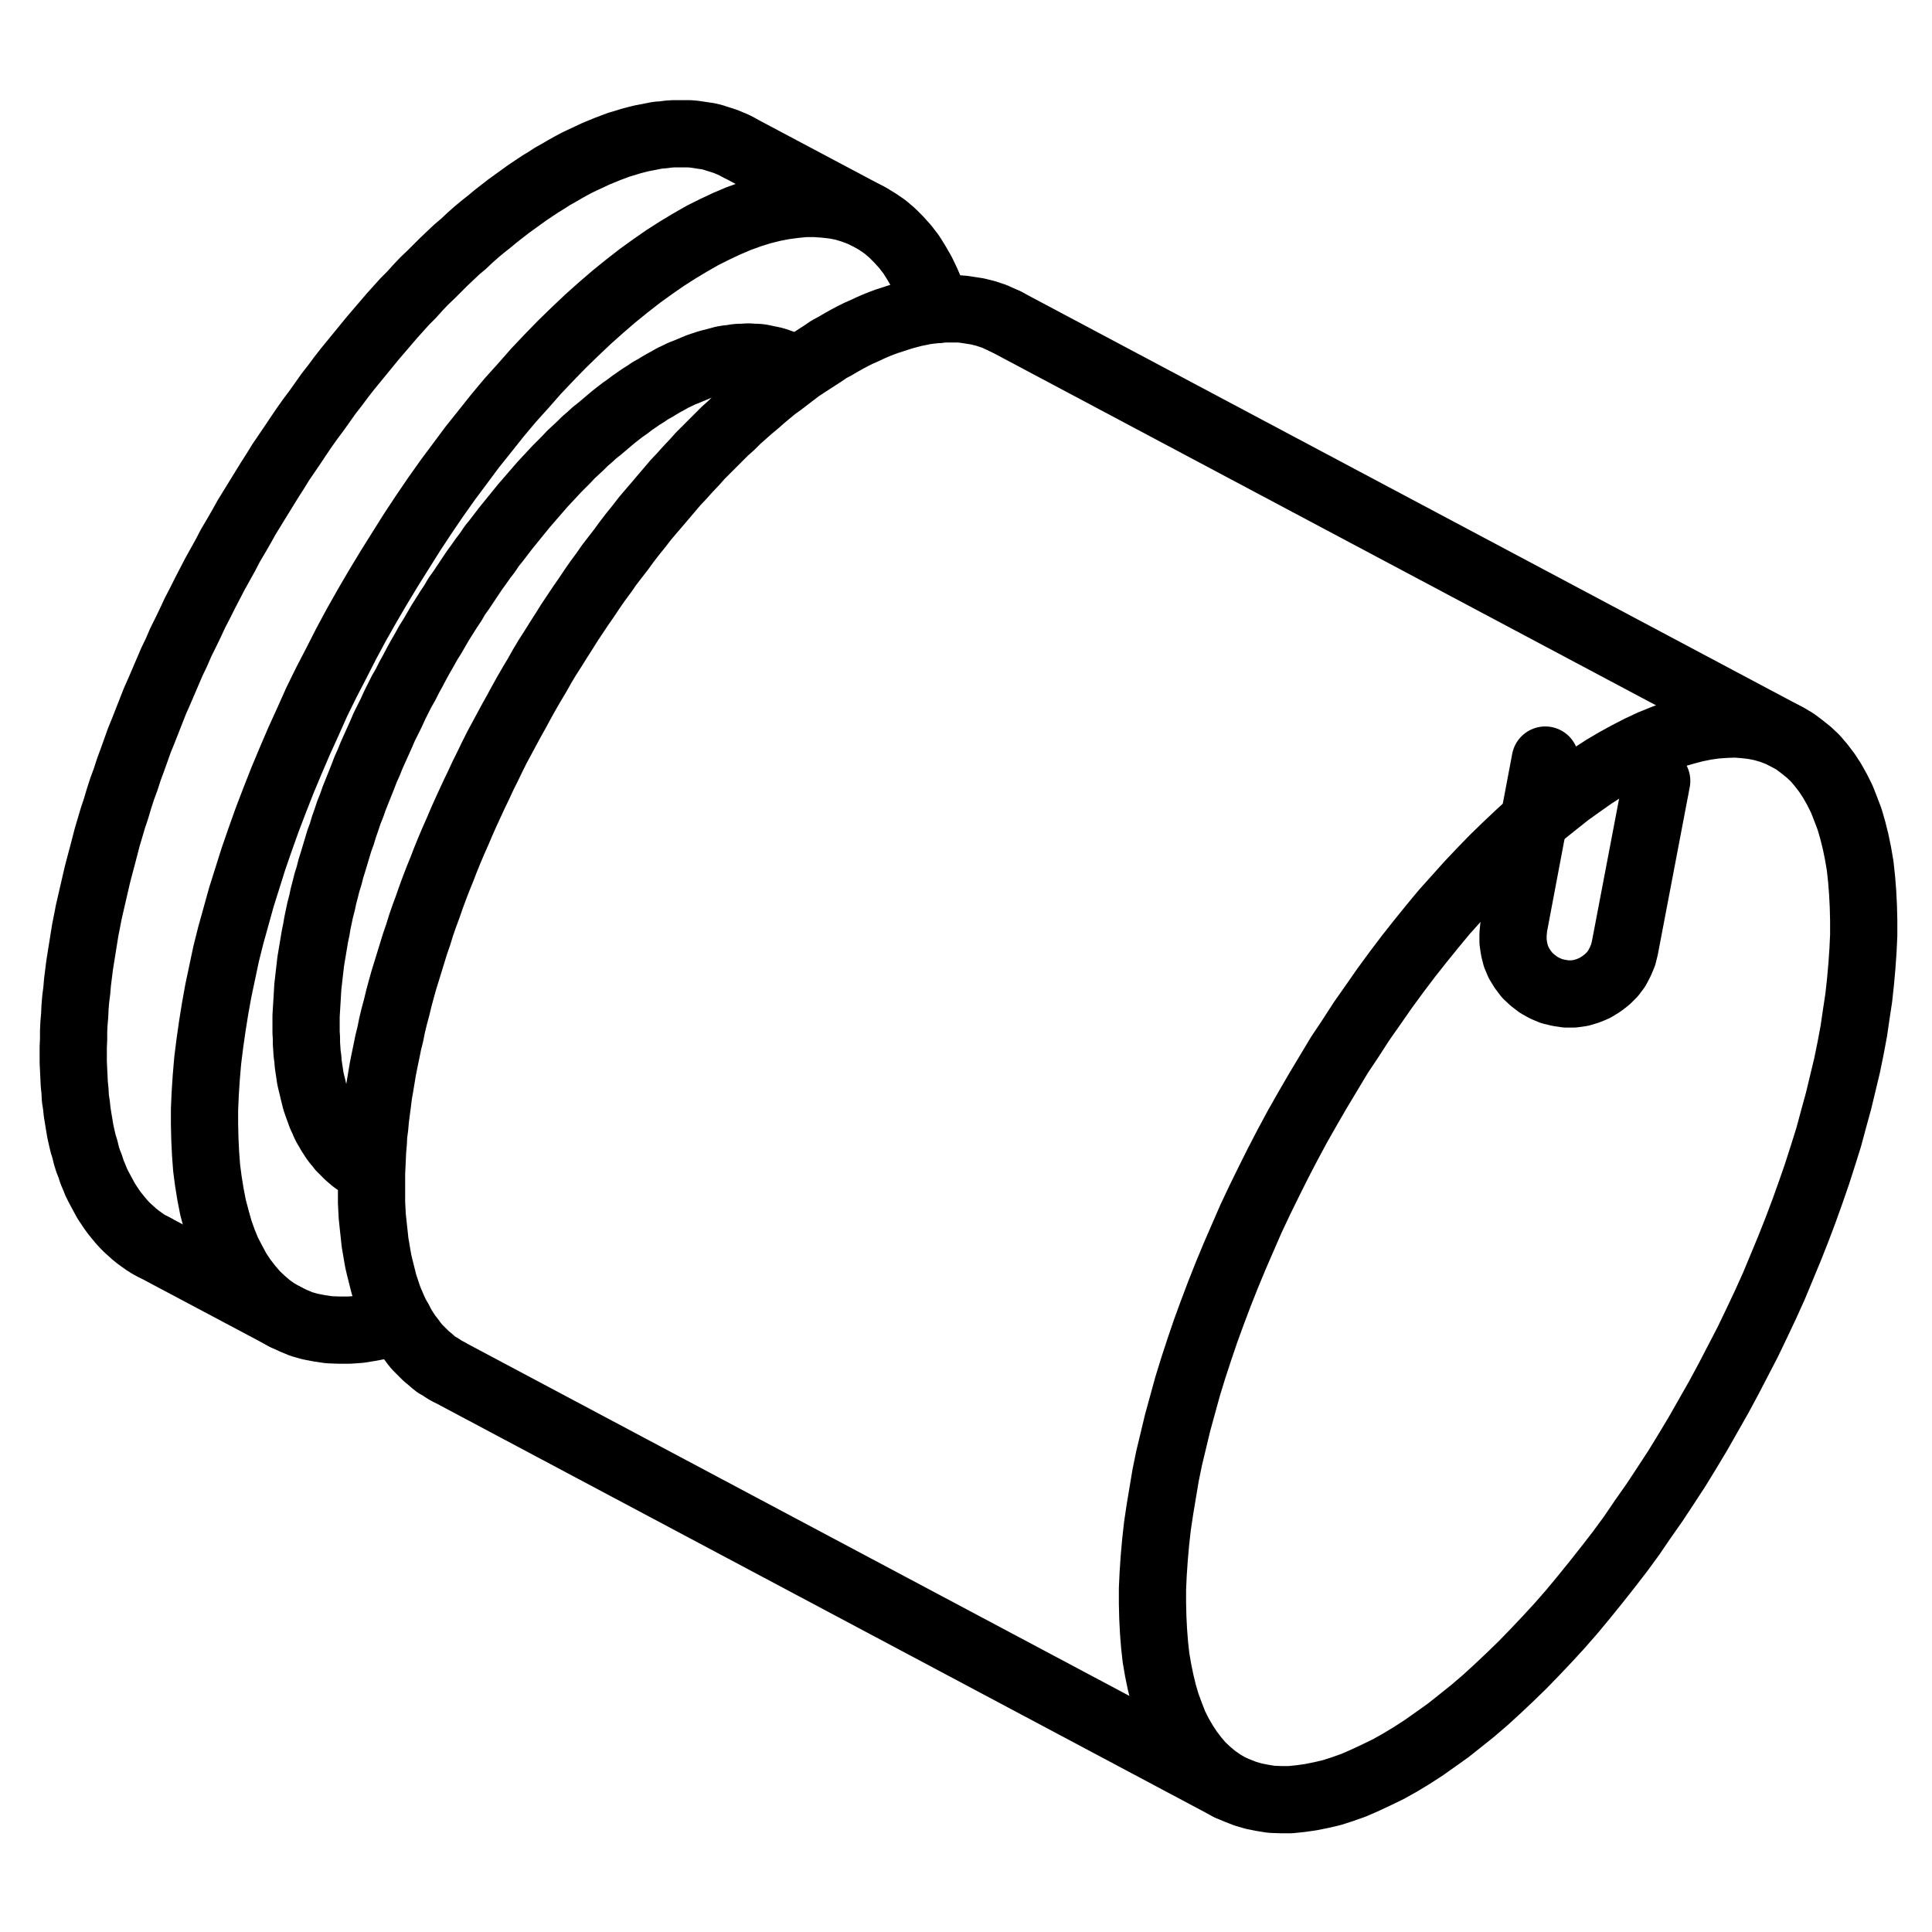
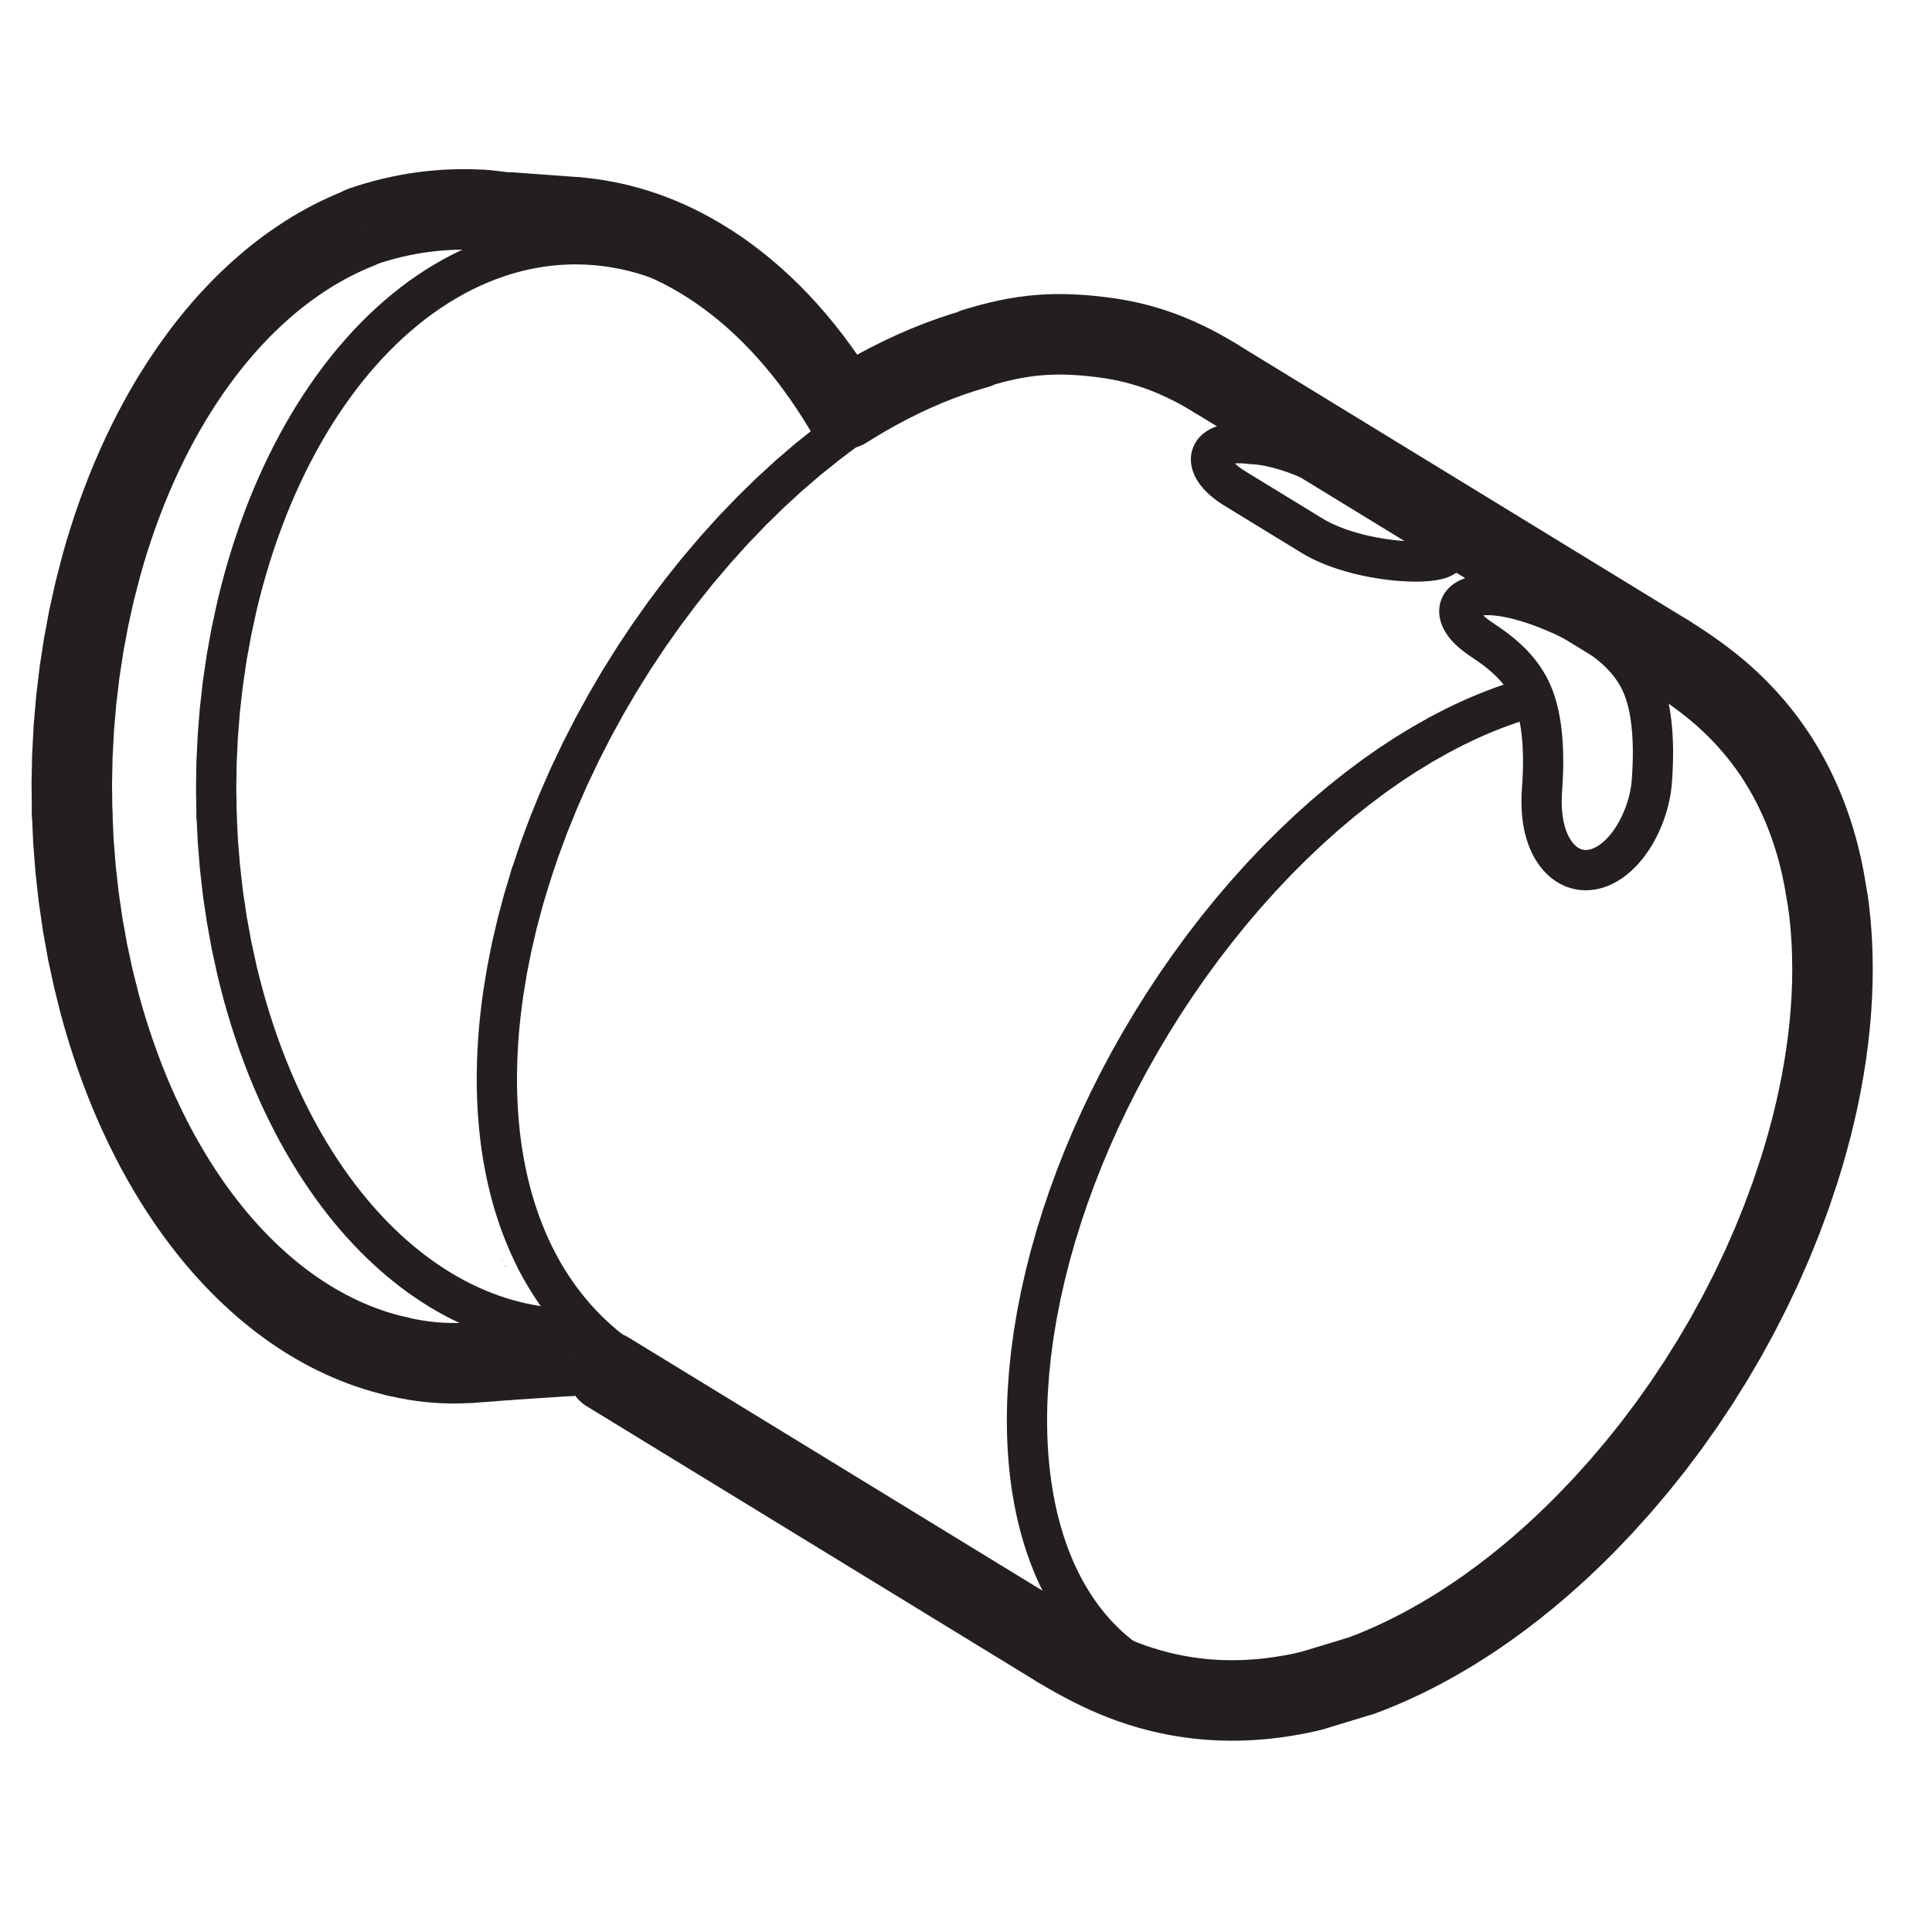
- <svg xmlns="http://www.w3.org/2000/svg" viewBox="124 133 546 546" fill="none" stroke="#000" stroke-width="19" stroke-linecap="round" stroke-linejoin="round">
-   <path d="M204.5 505.1 L206.8 506.2 L209.2 507.2 L211.7 507.9 L214.3 508.4 L217.0 508.8 L219.8 508.9 L222.7 508.9 L225.6 508.7 L228.7 508.2 L231.8 507.6 L234.9 506.8 L236.8 506.2" />
-   <path d="M388.7 220.5 L388.1 218.6 L387.1 215.6 L385.8 212.6 L384.5 209.9 L383.0 207.3 L381.5 204.9 L379.8 202.7 L378.0 200.7 L376.1 198.8 L374.1 197.1 L371.9 195.6 L369.7 194.3 L367.4 193.2 L365.0 192.3 L362.4 191.5 L359.8 191.0 L357.1 190.7 L354.3 190.5 L351.5 190.5 L348.5 190.8 L345.5 191.2 L342.4 191.8 L339.2 192.6 L336.0 193.6 L332.7 194.8 L329.4 196.2 L326.0 197.8 L322.6 199.5 L319.1 201.5 L315.6 203.6 L312.0 205.9 L308.4 208.4 L304.8 211.0 L301.2 213.8 L297.5 216.8 L293.9 219.9 L290.2 223.2 L286.5 226.7 L282.8 230.3 L279.2 234.0 L275.5 237.9 L271.9 242.0 L268.2 246.1 L264.6 250.4 L261.1 254.8 L257.5 259.3 L254.0 264.0 L250.5 268.7 L247.1 273.5 L243.7 278.5 L240.4 283.5 L237.2 288.6 L234.0 293.7 L230.8 299.0 L227.7 304.3 L224.7 309.6 L221.8 315.0 L219.0 320.5 L216.2 325.9 L213.5 331.4 L211.0 337.0 L208.5 342.5 L206.1 348.1 L203.8 353.6 L201.6 359.2 L199.5 364.7 L197.5 370.3 L195.6 375.8 L193.9 381.2 L192.2 386.6 L190.7 392.0 L189.2 397.4 L187.9 402.6 L186.8 407.8 L185.7 413.0 L184.8 418.0 L184.0 423.0 L183.3 427.9 L182.7 432.7 L182.3 437.4 L182.0 442.0 L181.8 446.5 L181.8 450.8 L181.9 455.0 L182.1 459.1 L182.4 463.1 L182.9 466.9 L183.5 470.6 L184.2 474.2 L185.1 477.6 L186.0 480.8 L187.1 483.9 L188.3 486.8 L189.7 489.5 L191.1 492.1 L192.7 494.5 L194.4 496.7 L196.2 498.8 L198.1 500.6 L200.1 502.3 L202.2 503.8 L204.5 505.1" />
-   <path d="M332.6 174.6 L331.5 174.0 L330.3 173.5 L329.1 173.0 L327.9 172.6 L326.6 172.2 L325.4 171.8 L324.1 171.5 L322.7 171.3 L321.4 171.1 L320.0 170.9 L318.7 170.8 L317.3 170.8 L315.8 170.8 L314.4 170.8 L312.9 170.9 L311.4 171.1 L309.9 171.2 L308.4 171.5 L306.9 171.8 L305.3 172.1 L303.7 172.5 L302.2 172.9 L300.6 173.4 L298.9 173.9 L297.3 174.5 L295.7 175.1 L294.0 175.8 L292.3 176.5 L290.6 177.3 L288.9 178.1 L287.2 178.9 L285.5 179.8 L283.7 180.8 L282.0 181.8 L280.2 182.8 L278.5 183.9 L276.7 185.0 L274.9 186.2 L273.1 187.4 L271.3 188.7 L269.5 190.0 L267.7 191.3 L265.9 192.7 L264.1 194.1 L262.3 195.6 L260.4 197.1 L258.6 198.6 L256.8 200.2 L255.0 201.9 L253.1 203.5 L251.3 205.2 L249.4 207.0 L247.6 208.8 L245.8 210.6 L243.9 212.4 L242.1 214.3 L240.3 216.3 L238.4 218.2 L236.6 220.2 L234.8 222.2 L233.0 224.3 L231.2 226.4 L229.4 228.5 L227.6 230.7 L225.8 232.9 L224.0 235.1 L222.2 237.3 L220.4 239.6 L218.7 241.9 L216.9 244.2 L215.2 246.6 L213.5 249.0 L211.7 251.4 L210.0 253.8 L208.3 256.3 L206.7 258.7 L205.0 261.2 L203.3 263.7 L201.7 266.3 L200.1 268.8 L198.5 271.4 L196.9 274.0 L195.3 276.6 L193.7 279.2 L192.2 281.9 L190.7 284.5 L189.1 287.2 L187.7 289.9 L186.2 292.6 L184.7 295.3 L183.3 298.0 L181.9 300.7 L180.5 303.5 L179.1 306.2 L177.8 309.0 L176.5 311.7 L175.1 314.5 L173.9 317.3 L172.6 320.0 L171.4 322.8 L170.2 325.6 L169.0 328.4 L167.8 331.1 L166.7 333.9 L165.6 336.7 L164.5 339.5 L163.4 342.2 L162.4 345.0 L161.4 347.8 L160.4 350.5 L159.5 353.3 L158.5 356.0 L157.6 358.8 L156.8 361.5 L155.9 364.2 L155.1 366.9 L154.3 369.6 L153.6 372.3 L152.9 375.0 L152.2 377.6 L151.5 380.3 L150.9 382.9 L150.3 385.5 L149.7 388.1 L149.1 390.7 L148.6 393.3 L148.1 395.8 L147.7 398.3 L147.3 400.8 L146.9 403.3 L146.5 405.8 L146.2 408.2 L145.9 410.6 L145.7 413.0 L145.4 415.3 L145.2 417.7 L145.1 420.0 L144.9 422.3 L144.8 424.5 L144.8 426.7 L144.7 428.9 L144.7 431.1 L144.7 433.2 L144.8 435.3 L144.9 437.4 L145.0 439.4 L145.2 441.4 L145.3 443.4 L145.6 445.3 L145.8 447.2 L146.1 449.1 L146.4 450.9 L146.7 452.7 L147.1 454.5 L147.5 456.2 L148.0 457.8 L148.4 459.5 L148.9 461.1 L149.5 462.6 L150.0 464.2 L150.6 465.6 L151.2 467.1 L151.9 468.5 L152.6 469.8 L153.3 471.1 L154.0 472.4 L154.8 473.6 L155.6 474.8 L156.4 475.9 L157.3 477.0 L158.2 478.1 L159.1 479.1 L160.0 480.0 L161.0 480.9 L162.0 481.8 L163.0 482.6 L164.1 483.4 L165.1 484.1 L166.2 484.8 L167.4 485.4" />
-   <path d="M167.4 485.4 L204.5 505.1" />
-   <path d="M332.6 174.6 L369.7 194.3" />
-   <path d="M347.2 236.7 L346.3 236.3 L345.5 235.9 L344.6 235.5 L343.7 235.2 L342.8 234.9 L341.9 234.7 L340.9 234.5 L340.0 234.3 L339.0 234.1 L338.0 234.0 L337.0 234.0 L336.0 233.9 L335.0 233.9 L333.9 234.0 L332.8 234.0 L331.8 234.1 L330.7 234.3 L329.6 234.4 L328.4 234.6 L327.3 234.9 L326.2 235.2 L325.0 235.5 L323.9 235.8 L322.7 236.2 L321.5 236.6 L320.3 237.1 L319.1 237.6 L317.9 238.1 L316.6 238.6 L315.4 239.2 L314.1 239.8 L312.9 240.5 L311.6 241.2 L310.4 241.9 L309.1 242.7 L307.8 243.4 L306.5 244.3 L305.2 245.1 L303.9 246.0 L302.6 246.9 L301.3 247.9 L300.0 248.8 L298.7 249.8 L297.3 250.9 L296.0 252.0 L294.7 253.1 L293.4 254.2 L292.0 255.3 L290.7 256.5 L289.3 257.7 L288.0 259.0 L286.7 260.2 L285.3 261.5 L284.0 262.9 L282.7 264.2 L281.3 265.6 L280.0 267.0 L278.7 268.4 L277.3 269.9 L276.0 271.4 L274.7 272.9 L273.4 274.4 L272.1 275.9 L270.8 277.5 L269.5 279.1 L268.2 280.7 L266.9 282.3 L265.6 284.0 L264.3 285.7 L263.0 287.3 L261.8 289.1 L260.5 290.8 L259.3 292.5 L258.0 294.3 L256.8 296.1 L255.6 297.9 L254.4 299.7 L253.1 301.5 L252.0 303.4 L250.8 305.2 L249.6 307.1 L248.4 309.0 L247.3 310.9 L246.2 312.8 L245.0 314.7 L243.9 316.7 L242.8 318.6 L241.7 320.6 L240.7 322.5 L239.6 324.5 L238.6 326.5 L237.5 328.4 L236.5 330.4 L235.5 332.4 L234.6 334.4 L233.6 336.4 L232.6 338.4 L231.7 340.5 L230.8 342.5 L229.9 344.5 L229.0 346.5 L228.2 348.5 L227.3 350.5 L226.5 352.6 L225.7 354.6 L224.9 356.6 L224.1 358.6 L223.4 360.6 L222.6 362.6 L221.9 364.7 L221.2 366.7 L220.6 368.7 L219.9 370.6 L219.3 372.6 L218.7 374.6 L218.1 376.6 L217.5 378.5 L217.0 380.5 L216.4 382.4 L215.9 384.4 L215.4 386.3 L215.0 388.2 L214.5 390.1 L214.1 392.0 L213.7 393.9 L213.4 395.7 L213.0 397.6 L212.7 399.4 L212.4 401.2 L212.1 403.0 L211.8 404.8 L211.6 406.6 L211.4 408.3 L211.2 410.1 L211.0 411.8 L210.9 413.5 L210.8 415.2 L210.7 416.8 L210.6 418.5 L210.5 420.1 L210.5 421.7 L210.5 423.2 L210.5 424.8 L210.6 426.3 L210.6 427.8 L210.7 429.3 L210.8 430.8 L211.0 432.2 L211.1 433.6 L211.3 435.0 L211.5 436.3 L211.7 437.7 L212.0 439.0 L212.3 440.2 L212.6 441.5 L212.9 442.7 L213.2 443.9 L213.6 445.1 L214.0 446.2 L214.4 447.3 L214.8 448.4 L215.3 449.4 L215.7 450.4 L216.2 451.4 L216.8 452.4 L217.3 453.3 L217.9 454.2 L218.4 455.0 L219.0 455.8 L219.7 456.6 L220.3 457.4 L221.0 458.1 L221.7 458.8 L222.4 459.5 L223.1 460.1 L223.8 460.7 L224.6 461.3 L225.4 461.8 L226.2 462.3 L227.0 462.7" />
-   <path d="M471.3 638.0 L473.6 639.0 L475.9 639.9 L478.3 640.6 L480.8 641.1 L483.3 641.5 L486.0 641.6 L488.7 641.6 L491.6 641.3 L494.4 640.9 L497.4 640.3 L500.4 639.6 L503.5 638.6 L506.6 637.5 L509.8 636.1 L513.0 634.6 L516.3 633.0 L519.7 631.1 L523.0 629.1 L526.4 626.9 L529.8 624.5 L533.3 622.0 L536.7 619.3 L540.2 616.5 L543.7 613.5 L547.2 610.3 L550.7 607.0 L554.2 603.6 L557.7 600.0 L561.2 596.3 L564.7 592.5 L568.2 588.5 L571.6 584.4 L575.0 580.2 L578.4 575.9 L581.8 571.5 L585.1 567.0 L588.3 562.3 L591.6 557.6 L594.7 552.9 L597.9 548.0 L600.9 543.1 L603.9 538.1 L606.8 533.0 L609.7 527.9 L612.5 522.7 L615.2 517.5 L617.9 512.3 L620.4 507.1 L622.9 501.8 L625.3 496.5 L627.5 491.2 L629.7 485.9 L631.8 480.6 L633.8 475.3 L635.7 470.0 L637.5 464.8 L639.2 459.5 L640.8 454.4 L642.2 449.2 L643.6 444.1 L644.8 439.1 L646.0 434.1 L647.0 429.2 L647.9 424.4 L648.6 419.6 L649.3 415.0 L649.8 410.4 L650.2 405.9 L650.5 401.6 L650.7 397.3 L650.7 393.1 L650.6 389.1 L650.4 385.2 L650.1 381.4 L649.7 377.7 L649.1 374.2 L648.4 370.8 L647.6 367.6 L646.7 364.5 L645.6 361.6 L644.5 358.8 L643.2 356.2 L641.8 353.7 L640.3 351.4 L638.7 349.3 L637.0 347.3 L635.2 345.6 L633.2 344.0 L631.2 342.5 L629.1 341.3 L626.9 340.2 L624.5 339.3 L622.1 338.6 L619.6 338.1 L617.1 337.8 L614.4 337.6 L611.7 337.7 L608.8 337.9 L606.0 338.3 L603.0 338.9 L600.0 339.7 L596.9 340.6 L593.8 341.8 L590.6 343.1 L587.4 344.6 L584.1 346.3 L580.8 348.1 L577.4 350.1 L574.0 352.3 L570.6 354.7 L567.1 357.2 L563.7 359.9 L560.2 362.7 L556.7 365.7 L553.2 368.9 L549.7 372.2 L546.2 375.6 L542.7 379.2 L539.2 382.9 L535.7 386.8 L532.2 390.7 L528.8 394.8 L525.4 399.0 L522.0 403.3 L518.6 407.8 L515.3 412.3 L512.1 416.9 L508.8 421.6 L505.7 426.4 L502.5 431.2 L499.5 436.2 L496.5 441.2 L493.6 446.2 L490.7 451.3 L487.9 456.5 L485.2 461.7 L482.6 466.9 L480.0 472.2 L477.5 477.5 L475.2 482.8 L472.9 488.1 L470.7 493.4 L468.6 498.7 L466.6 504.0 L464.7 509.2 L462.9 514.5 L461.2 519.7 L459.6 524.9 L458.2 530.0 L456.8 535.1 L455.6 540.1 L454.4 545.1 L453.4 550.0 L452.6 554.8 L451.8 559.6 L451.1 564.3 L450.6 568.8 L450.2 573.3 L449.9 577.7 L449.7 582.0 L449.7 586.1 L449.8 590.2 L450.0 594.1 L450.3 597.9 L450.7 601.5 L451.3 605.0 L452.0 608.4 L452.8 611.7 L453.7 614.7 L454.8 617.7 L455.9 620.5 L457.2 623.1 L458.6 625.5 L460.1 627.8 L461.7 629.9 L463.4 631.9 L465.3 633.7 L467.2 635.3 L469.2 636.7 L471.3 638.0" />
-   <path d="M408.3 223.9 L407.2 223.4 L406.1 222.9 L405.0 222.4 L403.8 222.0 L402.6 221.6 L401.4 221.3 L400.2 221.0 L398.9 220.8 L397.6 220.6 L396.3 220.4 L395.0 220.3 L393.7 220.3 L392.3 220.3 L390.9 220.3 L389.5 220.4 L388.1 220.5 L386.7 220.7 L385.2 220.9 L383.8 221.2 L382.3 221.5 L380.8 221.9 L379.3 222.3 L377.7 222.8 L376.2 223.3 L374.6 223.8 L373.0 224.4 L371.5 225.0 L369.9 225.7 L368.2 226.5 L366.6 227.2 L365.0 228.0 L363.3 228.9 L361.7 229.8 L360.0 230.8 L358.3 231.7 L356.7 232.8 L355.0 233.9 L353.3 235.0 L351.6 236.1 L349.8 237.3 L348.1 238.6 L346.4 239.9 L344.7 241.2 L342.9 242.5 L341.2 243.9 L339.4 245.4 L337.7 246.9 L335.9 248.4 L334.2 249.9 L332.4 251.5 L330.7 253.2 L328.9 254.8 L327.2 256.5 L325.4 258.3 L323.7 260.0 L321.9 261.8 L320.2 263.7 L318.4 265.6 L316.7 267.5 L314.9 269.4 L313.2 271.4 L311.5 273.4 L309.8 275.4 L308.0 277.5 L306.3 279.5 L304.6 281.7 L302.9 283.8 L301.2 286.0 L299.6 288.2 L297.9 290.4 L296.2 292.6 L294.6 294.9 L292.9 297.2 L291.3 299.5 L289.7 301.9 L288.1 304.2 L286.5 306.6 L284.9 309.0 L283.4 311.4 L281.8 313.9 L280.3 316.3 L278.7 318.8 L277.2 321.3 L275.8 323.8 L274.3 326.3 L272.8 328.9 L271.4 331.4 L270.0 334.0 L268.6 336.5 L267.2 339.1 L265.8 341.7 L264.4 344.3 L263.1 346.9 L261.8 349.6 L260.5 352.2 L259.3 354.8 L258.0 357.5 L256.8 360.1 L255.6 362.7 L254.4 365.4 L253.3 368.0 L252.1 370.7 L251.0 373.3 L249.9 376.0 L248.9 378.6 L247.8 381.3 L246.8 383.9 L245.8 386.6 L244.9 389.2 L243.9 391.9 L243.0 394.5 L242.2 397.1 L241.3 399.7 L240.5 402.3 L239.7 404.9 L238.9 407.5 L238.1 410.1 L237.4 412.6 L236.7 415.2 L236.1 417.7 L235.4 420.3 L234.8 422.8 L234.3 425.3 L233.7 427.7 L233.2 430.2 L232.7 432.6 L232.2 435.1 L231.8 437.5 L231.4 439.9 L231.0 442.2 L230.7 444.6 L230.4 446.9 L230.1 449.2 L229.9 451.5 L229.6 453.7 L229.5 455.9 L229.3 458.1 L229.2 460.3 L229.1 462.5 L229.0 464.6 L229.0 466.7 L229.0 468.7 L229.0 470.8 L229.0 472.8 L229.1 474.8 L229.2 476.7 L229.4 478.6 L229.6 480.5 L229.8 482.3 L230.0 484.2 L230.3 485.9 L230.6 487.7 L230.9 489.4 L231.3 491.1 L231.7 492.7 L232.1 494.3 L232.5 495.9 L233.0 497.4 L233.5 498.9 L234.0 500.3 L234.6 501.7 L235.2 503.1 L235.8 504.4 L236.5 505.7 L237.2 507.0 L237.9 508.2 L238.6 509.3 L239.4 510.5 L240.2 511.5 L241.0 512.6 L241.8 513.6 L242.7 514.5 L243.6 515.4 L244.5 516.3 L245.5 517.1 L246.4 517.9 L247.4 518.7 L248.5 519.3 L249.5 520.0 L250.6 520.6" />
-   <path d="M250.6 520.6 L471.3 638.0" />
-   <path d="M408.3 223.9 L629.1 341.3" />
-   <path d="M560.7 347.8 L551.8 394.9 L551.8 394.9 L551.6 397.0 L551.6 399.1 L551.9 401.2 L552.4 403.2 L553.2 405.1 L554.3 406.9 L555.6 408.6 L557.1 410.0 L558.8 411.3 L560.6 412.3 L562.5 413.1 L564.6 413.6 L566.6 413.9 L568.7 413.9 L570.8 413.6 L572.8 413.0 L574.7 412.2 L576.5 411.1 L578.2 409.8 L579.7 408.3 L580.9 406.7 L581.9 404.8 L582.7 402.9 L583.2 400.9 L583.2 400.9 L592.2 353.7" />
+ <svg xmlns="http://www.w3.org/2000/svg" viewBox="0 0 960 960">
+   <g fill="none" stroke-linecap="round" stroke-linejoin="round">
+     <path d="m283.55 673.65 3.09-.24 2.44-.25" stroke="#231f20" stroke-width="40" />
+     <path d="m301.9 681.65-1.97-1.22" stroke="#54565a" stroke-width=".3" />
+     <path d="m180.02 112.57-.06.03-.06.02-.06.03-.06.03-.05.03-.06.03-.06.03-.05.04-.06.03-.06.04-.05.04-.06.04-.05.05-.05.04-.05.04-.05.05-.04.04-.04.04-.04.04-.04.04" stroke="#54565a" stroke-width=".3" />
+     <path d="m107.62 405.05-.22-12.94.19-13.05.62-13.12 1.05-13.14 1.48-13.11 1.91-13.04 2.35-12.91 2.76-12.73 1.54-6.29 1.65-6.22 1.74-6.16 1.84-6.09 1.94-6.01 2.03-5.92 2.13-5.84 2.21-5.74 2.3-5.65 2.39-5.55 2.46-5.43 2.55-5.33 2.62-5.22 2.69-5.09 2.76-4.98 2.83-4.85 2.9-4.75 2.99-4.67 3.08-4.57 3.16-4.48 3.24-4.38 3.32-4.27 3.4-4.15 3.48-4.04 3.55-3.93 3.62-3.79 3.69-3.67 3.75-3.53 3.82-3.39 3.87-3.26 3.92-3.11 3.98-2.96 4.02-2.81 4.07-2.66 4.11-2.5 4.14-2.35 4.17-2.19 4.2-2.03 4.23-1.86 4.25-1.71 4.26-1.54 2.13-.71 2.14-.67 2.14-.63 2.14-.59 2.14-.55 2.14-.51 2.14-.47 2.15-.42 2.14-.39 2.14-.35 2.13-.31 2.14-.26 2.13-.23 2.13-.19 2.13-.15 2.13-.12 2.14-.07 2.15-.04 2.15.01 2.16.04 2.15.08 2.17.13 2.16.16 2.17.2 2.17.24 2.16.29 2.17.32 2.18.37 2.17.41 2.17.44 2.16.49 2.17.53 2.16.57 2.17.61 2.15.65 2.16.7 2.15.73 2.14.78 4.28 1.67 4.25 1.83 4.22 2 4.19 2.15 4.15 2.31 4.11 2.47 4.06 2.62 4.02 2.76 3.96 2.92 3.91 3.05 3.85 3.2 3.79 3.33 3.73 3.47 3.65 3.59 3.59 3.72 3.51 3.83 3.44 3.95 3.36 4.06 3.28 4.16 3.2 4.26 2.6 3.62 2.56 3.71 2.52 3.8 2.48 3.9" stroke="#231f20" stroke-width="20" />
+     <path d="m565.29 828.96-4.39-2.87-2.49-1.77-2.44-1.87-2.4-1.97-2.36-2.06-2.31-2.15-2.26-2.25-2.21-2.35-2.16-2.44-2.1-2.54-2.05-2.63-1.98-2.73-1.93-2.82-1.86-2.91-1.8-3.01-1.73-3.09-1.66-3.19-1.6-3.28-1.52-3.37-1.44-3.45-1.38-3.54-1.29-3.63-1.22-3.7-1.14-3.79-1.06-3.86-.98-3.94-.9-4.02-.81-4.08-.73-4.15-.65-4.22-.56-4.29-.48-4.34-.39-4.41-.31-4.46-.22-4.51-.13-4.56-.05-4.61.03-4.65.12-4.69.21-4.73.66-9.55 1-9.66 1.31-9.75 1.63-9.81 1.94-9.83 2.23-9.85 2.5-9.82 2.78-9.79 3.03-9.72 3.26-9.64 3.49-9.54 3.7-9.41 3.98-9.5 4.28-9.58 4.58-9.63 4.86-9.66 5.16-9.68 5.44-9.66 5.72-9.62 5.99-9.56 6.25-9.47 6.5-9.35 6.74-9.21 6.96-9.04 7.17-8.85 7.36-8.62 7.53-8.38 7.69-8.12 7.82-7.82 7.93-7.52 8.02-7.19 8.09-6.84 8.14-6.48 8.16-6.12 8.17-5.73 8.16-5.34 8.12-4.94 8.06-4.54 4-2.12 3.98-2.02 3.96-1.92 3.93-1.82 3.91-1.72 3.87-1.62 3.85-1.52 3.81-1.42 3.77-1.32 3.74-1.23 3.71-1.13 3.66-1.04" stroke="#231f20" stroke-width="20" />
+     <path d="m565.72 828.82 1.75 1.04 1.77 1.01 1.79.96 1.81.93 1.84.9 1.85.85 1.87.81 1.9.78 1.91.74 1.93.69 1.95.66 1.97.63 1.99.58 2.01.54 2.03.51 2.04.46 2.06.43 2.08.39 2.09.35 2.11.31 2.13.27 2.15.23 2.16.2 2.17.15 2.19.12 2.21.07 2.22.04h2.24l4.51-.12 4.58-.29 2.48-.21 2.49-.26 5.02-.66 5.07-.84 5.1-1.02 5.15-1.19 5.19-1.37 5.21-1.55 5.25-1.72" stroke="#54565a" stroke-width=".3" />
+     <path d="m240.31 104.39-3.78-.21-3.79-.11-3.8-.01-3.8.08-3.8.18-3.8.28-3.8.37-3.79.46-3.78.56-3.78.66-3.77.75-3.75.85-3.74.94-3.72 1.04-3.71 1.12-3.68 1.22" stroke="#231f20" stroke-width="40" />
+     <path d="m180.85 112.42h-.06-.05-.05l-.05.01h-.05l-.06.01-.05.01-.05.01-.05.01-.05.01-.05.01-.05.01-.05.02-.05.01-.05.02-.05.02" stroke="#54565a" stroke-width=".3" />
+     <path d="m178.3 113.45.05-.02.05-.01.06-.02.05-.02.05-.01.06-.01.05-.02.05-.01.06-.01.05-.01h.06l.05-.01h.06l.05-.01h.06.05" stroke="#54565a" stroke-width=".3" />
+     <g stroke="#231f20">
+       <path d="m251.48 675.78 31.75-2.1" stroke-width="40" />
+       <path d="m107.62 405.05.63 12.91 1.05 12.95 1.47 12.95 1.91 12.91 2.33 12.8 2.76 12.66 1.54 6.26 1.64 6.21 1.75 6.15 1.84 6.08 1.95 6 2.04 5.93 2.14 5.85 2.23 5.76 2.32 5.67 2.41 5.57 2.5 5.47 2.58 5.35 2.66 5.25 2.74 5.14 2.81 5.01 2.88 4.9 2.95 4.76 3.01 4.64 3.07 4.51 3.13 4.38 2.71 3.62 2.77 3.56 2.83 3.48 2.89 3.4 2.93 3.32 3 3.24 3.04 3.15 3.1 3.06 3.15 2.98 3.19 2.87 3.24 2.79 3.28 2.68 3.32 2.58 3.37 2.48 3.4 2.37 3.44 2.27 3.47 2.16 3.5 2.04 3.53 1.94 3.56 1.82 3.58 1.7 3.6 1.6 3.62 1.47 3.64 1.36 3.65 1.24 3.66 1.12 3.67 1 3.68.89 3.69.77 3.68.65 3.68.53 3.69.41" stroke-width="20" />
+       <path d="m266.54 626.24 1.78 3.32 1.85 3.27 1.94 3.21 2.01 3.16 2.08 3.08 2.16 3.03 2.24 2.96 2.31 2.89 2.86 3.36 2.99 3.28 1.71 1.77 1.75 1.76 1.8 1.73 1.84 1.71 1.89 1.69 1.94 1.65 1.98 1.63 2.02 1.6 2.27 1.72 3.08 2.22 3.35 2.28 4.54 2.87" stroke-width="20" />
+       <path d="m435.98 203-4.99 3.23-4.96 3.34-4.94 3.47-4.91 3.59-4.88 3.7-9.68 7.75-9.55 8.19-9.4 8.62-9.25 9.05-9.14 9.53-8.9 9.86-8.63 10.16-8.35 10.45-8.06 10.72-7.77 10.97-7.46 11.2-7.13 11.41-6.81 11.61-6.46 11.79-6.11 11.94-5.74 12.08-5.37 12.21-4.98 12.3-4.58 12.39-4.18 12.45" stroke-width="20" />
+       <path d="m263.72 435.11-3.57 11.85-3.15 11.8-2.74 11.74-2.31 11.65-1.89 11.56-.78 5.74-.67 5.7-.57 5.68-.45 5.64-.34 5.6-.23 5.56-.13 6.14.02 6.09.15 6.02.3 5.97.45 5.9.58 5.84.73 5.76.88 5.69 1.03 5.61 1.17 5.53 1.32 5.45 1.47 5.36 1.63 5.27 1.77 5.18 1.93 5.08 2.08 4.98 2 4.37 2.12 4.29" stroke-width="20" />
+       <path d="m827.91 324.93-224.01-137.02" stroke-width="40" />
+     </g>
+     <path d="m649.13 840.74 5.39-1.29 5.43-1.48" stroke="#54565a" stroke-width=".3" />
+     <path d="m248.9 105.32-4.29-.54-4.3-.39" stroke="#231f20" stroke-width="40" />
+     <path d="m251.41 629.15-.36.03" stroke="#54565a" stroke-width=".3" />
+     <path d="m671.99 834.24-.42.14" stroke="#54565a" stroke-width=".3" />
+     <path d="m816.74 341.89 2.61.39 2.58.45 2.55.52 2.53.57 2.5.63 2.47.7 2.45.75 2.41.81 2.39.88 2.35.93 2.32.99 2.29 1.04 2.26 1.11 2.22 1.16 2.18 1.22 2.15 1.28" stroke="#54565a" stroke-width=".3" />
+     <path d="m197.09 673.92 4.62 1.04 4.64.86 4.66.67 4.66.49 4.67.3 4.67.11 4.66-.07 4.66-.26" stroke="#231f20" stroke-width="40" />
+     <path d="m791.54 313.92-1.74-1.11-1.82-1.08-1.88-1.05" stroke="#54565a" stroke-width=".3" />
+     <path d="m184.88 112.72.27.87" stroke="#54565a" stroke-width=".3" />
+     <path d="m234.33 677.06 8.15-.55 9-.73" stroke="#231f20" stroke-width="40" />
+     <path d="m181.01 112.43-.08-.01h-.08" stroke="#54565a" stroke-width=".3" />
+     <path d="m525.9 818.67 4.05 2.42 4.07 2.32 4.08 2.22 4.05 2.11 4.02 1.97 3.94 1.83 3.86 1.68 3.73 1.51 4.51 1.67 4.51 1.5 4.5 1.36 4.49 1.2 4.46 1.05 4.42.9 4.37.75 4.32.61 3.49.4 3.49.32 3.5.23 3.49.15 3.5.07 3.49-.01 3.5-.08 3.49-.16 3.49-.24 3.5-.31 3.49-.39 3.49-.46 3.49-.53 3.48-.6 3.48-.67 3.48-.75" stroke="#231f20" stroke-width="40" />
+     <path d="m419.27 202.81-3.11-5.09-3.21-4.98-3.28-4.87-3.38-4.76-3.61-4.86-3.71-4.71-3.78-4.57-3.87-4.43-3.94-4.29-4.02-4.13-4.1-3.98-4.17-3.83-4.24-3.68-4.3-3.51-4.38-3.36-4.44-3.19-4.5-3.02-4.57-2.86-4.62-2.69-4.68-2.52-3.26-1.63-3.27-1.55-3.3-1.45-3.31-1.38-3.33-1.28-3.35-1.2-3.37-1.11-3.37-1.02-3.4-.93-3.4-.84-3.42-.76-3.43-.66-3.44-.58-3.45-.48-3.45-.39-3.47-.3" stroke="#231f20" stroke-width="40" />
+     <path d="m35.85 403.88.63 14.1 1.09 13.97 1.54 13.83 1.99 13.66 2.41 13.47 2.85 13.25 3.27 13.02 1.79 6.41 1.89 6.34 2 6.27 2.1 6.2 2.2 6.12 2.3 6.05 2.4 5.96 2.49 5.87 2.6 5.79 2.69 5.7 2.78 5.6 2.88 5.51 2.98 5.4 3.07 5.31 3.16 5.2 3.25 5.09 3.35 4.98 3.43 4.87 2.64 3.57 2.67 3.49 2.71 3.41 2.75 3.33 2.79 3.25 2.83 3.16 2.86 3.09 2.9 3 2.93 2.92 2.97 2.83 3 2.75 3.03 2.67 3.06 2.58 3.09 2.49 3.12 2.41 3.15 2.32 3.18 2.23 3.2 2.14 3.24 2.06 3.25 1.96 3.28 1.87 3.31 1.79 3.32 1.69 3.35 1.6 3.37 1.51 3.39 1.42 3.41 1.32 3.43 1.23 3.44 1.14 3.46 1.04 3.48.95 3.49.85" stroke="#231f20" stroke-width="40" />
+     <path d="m178.28 113.47-3.33 1.36-3.3 1.46-3.29 1.54-3.27 1.63-3.24 1.72-3.23 1.8-3.2 1.89-3.17 1.98-3.15 2.05-3.12 2.15-3.1 2.22-3.07 2.31-3.04 2.39-3.02 2.48-2.98 2.55-2.95 2.63-2.92 2.72-2.89 2.79-2.86 2.87-2.82 2.95-2.79 3.03-2.76 3.1-2.72 3.18-2.68 3.26-2.65 3.33-2.6 3.41-5.1 7.03-4.94 7.33-4.77 7.61-3.13 5.32-3.04 5.43-2.95 5.52-2.84 5.62-2.75 5.71-2.65 5.8-2.55 5.88-2.45 5.97-2.35 6.04-2.25 6.13-2.15 6.19-2.04 6.27-1.94 6.34-1.84 6.4-3.36 12.99-2.93 13.21-2.51 13.42-2.07 13.59-1.64 13.75-1.19 13.88-.74 13.98-.28 14.07.18 14.13" stroke="#231f20" stroke-width="40" />
+     <path d="m283.23 673.68.32-.03" stroke="#54565a" stroke-width=".3" />
+     <path d="m285.33 107.92-31.74-2.34" stroke="#231f20" stroke-width="40" />
+     <path d="m179.24 113.29h.09" stroke="#54565a" stroke-width=".3" />
+     <path d="m827.91 324.93 3.96 2.48 3.89 2.54 3.8 2.59 3.69 2.63 3.56 2.65 3.41 2.65 3.22 2.65 3.03 2.61 3.24 2.97 3.13 3.02 3.01 3.08 2.88 3.12 2.77 3.16 2.63 3.19 2.51 3.21 2.37 3.23 2.14 3.06 2.05 3.11 1.96 3.15 1.89 3.2 1.81 3.24 1.73 3.27 1.64 3.32 1.57 3.36 1.5 3.39 1.42 3.43 1.34 3.47 1.27 3.5 1.19 3.54 1.13 3.57 1.05 3.6.98 3.63 1.39 5.78 1.22 5.92 1.98 11.51.02.15.64 4.93.53 4.99.42 5.03.33 5.08.26 6.76.09 6.83-.09 6.89-.26 6.94-.44 7-.61 7.05-.78 7.09-.95 7.13-1.12 7.17-1.28 7.21-1.45 7.23-1.61 7.26-1.77 7.28-1.94 7.3-2.09 7.32-2.26 7.32-4.06 12.14-4.46 12.06-4.85 11.98-5.21 11.86-5.58 11.75-5.93 11.6-6.27 11.45-6.61 11.27-6.93 11.08-7.24 10.88-7.54 10.65-7.84 10.41-8.12 10.15-8.4 9.88-8.66 9.59-8.91 9.29-5.64 5.58-5.7 5.43-5.77 5.27-5.83 5.11-5.89 4.95-5.95 4.78-5.99 4.61-6.05 4.44-6.09 4.27-6.14 4.08-6.17 3.9-6.22 3.71-6.24 3.52-6.28 3.33-6.31 3.14-6.33 2.93-4.67 2.03-4.67 1.91-4.68 1.8-24.89 7.56" stroke="#231f20" stroke-width="40" />
+     <path d="m249.49 626.13.02.04" stroke="#54565a" stroke-width=".3" />
+     <path d="m301.9 681.65 224 137.02" stroke="#231f20" stroke-width="40" />
+     <path d="m603.9 187.91-3.51-2.1-3.28-1.89-2.45-1.33-2.54-1.31-2.59-1.28-2.6-1.23-2.58-1.16-2.52-1.08-2.43-.99-2.3-.88-4.19-1.46-4.2-1.3-4.2-1.15-4.19-1-4.2-.86-4.23-.72c-26.97-3.95-44.47-2.16-67.4 4.9h1l-6.32 1.87-6.33 2.09-6.33 2.31-6.32 2.53-6.31 2.74-6.3 2.95-6.29 3.15-6.27 3.35-5.04 2.85-5.02 2.98-5.01 3.1" stroke="#231f20" stroke-width="40" />
+     <path d="m622.3 220.68.79.04.82.05.83.07 1.7.19 1.75.25 1.79.31 1.83.38 1.86.43 1.9.48 1.94.55 1.95.59 1.97.64 1.97.68 1.95.72 1.94.75 3.82 1.59 3.72 1.7 3.54 1.75 1.68.88 1.61.88 1.55.89 1.49.89 38.26 23.4 1.42.89 1.31.86 1.22.85 1.13.84 1.04.82.49.41.45.4.44.39.4.39-.05-.05 1.04.74 1.14.86 1.06.83.97.82.45.4.43.4.4.38.37.39.36.37.32.37.3.36.14.18.14.18.12.18.12.17.12.17.11.17.1.17.09.16.09.17.08.16.08.16.07.16.06.16.05.15.03.08.02.08.02.07.02.08.02.07.02.08.01.07.01.08.01.07.01.07.01.08.01.07v.07l.01.07v.07.07l-.01.05v.05.05.05l-.01.05-.01.04v.05l-.01.05-.01.05-.01.04-.01.05-.01.05-.01.05-.01.04-.02.05-.01.04-.03.09-.03.08-.03.08-.04.08-.04.08-.04.08-.05.08-.05.08-.05.08-.05.07-.06.08-.06.07-.06.08-.06.07-.07.07-.07.07-.06.06-.06.05-.06.06-.06.05-.06.05-.07.05-.13.11-.14.1-.15.09-.15.1-.17.1-.16.09-.18.09-.18.09-.19.08-.19.09-.2.08-.21.08-.21.08-.45.15-.48.15-.5.13-.52.13-.55.12-.57.11-.59.1-.62.1-1.3.16-1.38.13-1.47.1-1.55.07-1.64.02h-1.7l-1.77-.04-1.83-.08-3.8-.25-3.97-.41-4.12-.56-4.21-.7-4.22-.86-2.11-.48-2.1-.53-2.08-.56-2.07-.6-2.04-.63-2.01-.67-1.97-.71-1.92-.74-1.87-.77-1.81-.8-1.74-.83-1.67-.85-1.62-.89-1.55-.91-38.25-23.4-1.48-.94-.7-.47-.67-.47-.66-.48-.63-.48-.6-.48-.59-.49-.56-.49-.54-.49-.52-.49-.49-.5-.47-.5-.45-.49-.42-.5-.39-.5-.37-.49-.34-.5-.16-.24-.15-.25-.15-.24-.14-.25-.13-.24-.13-.24-.12-.25-.11-.24-.11-.24-.1-.24-.1-.23-.08-.24-.08-.24-.08-.23-.06-.23-.06-.23-.05-.23-.05-.23-.04-.23-.03-.22-.03-.23-.02-.22-.01-.22-.01-.22.01-.21v-.22l.02-.21.02-.21.02-.15.02-.14.03-.15.03-.14.03-.15.04-.14.04-.14.04-.14.04-.13.05-.12.05-.13.05-.12.05-.13.06-.12.05-.12.07-.12.06-.12.07-.12.07-.12.07-.11.07-.12.08-.11.08-.11.09-.11.13-.17.14-.17.15-.16.15-.16.16-.16.16-.15.18-.15.17-.15.19-.14.19-.14.19-.14.21-.13.21-.13.21-.13.22-.12.23-.12.23-.12.24-.12.25-.11.25-.1.26-.11.26-.09.27-.1.28-.09.56-.18.59-.16.6-.14.63-.13.65-.11.67-.1.68-.08.7-.06.73-.05.74-.03.76-.02h.78l.73.01.74.02 1.53.1 1.58.14 1.62.19" stroke="#231f20" stroke-width="20" />
+     <path d="m779.07 429.83.49.29.29.16.28.15.3.15.29.14.29.14.3.13.3.13.3.12.3.11.3.11.31.1.3.09.31.09.31.09.31.07.31.07.31.07.31.06.32.05.31.05.32.04.32.04.32.03.32.02.31.02.33.01h.32.32l.32-.01.32-.01.33-.02.32-.02.33-.03.32-.04.33-.04.32-.05.66-.11.65-.14.66-.16.65-.19.66-.21.66-.23.65-.26.66-.27.65-.31.66-.32.65-.35.65-.37.64-.39.64-.41.64-.44.64-.46.62-.47.63-.5.62-.52.61-.54.6-.55.6-.58.59-.59.59-.61.57-.62.57-.65.56-.66.55-.67.54-.7.54-.7.53-.73.51-.74.52-.75.5-.78.5-.8.49-.82.97-1.72.96-1.83.92-1.92.88-2.01.42-1.03.41-1.04.39-1.06.37-1.07.68-2.15.32-1.09.29-1.08.28-1.08.25-1.08.23-1.07.21-1.06.18-1.06.17-1.05.14-1.04.12-1.04.11-1.02.08-1.02.26-3.99.17-3.74.09-3.5.03-3.28-.04-3.12-.1-2.96-.16-2.83-.22-2.74-.27-2.66-.33-2.61-.41-2.59-.49-2.58-.28-1.28-.31-1.28-.32-1.27-.36-1.27-.37-1.25-.41-1.24-.43-1.22-.47-1.21-.49-1.18-.52-1.17-.55-1.13-.57-1.12-.59-1.08-.62-1.05-.64-1.03-.66-1.01-.68-.98-.71-.98-.73-.96-.77-.94-.79-.94-.82-.93-.85-.92-.89-.92-.92-.91-.95-.91-1-.91-1.03-.9-1.08-.91-1.12-.92-2.4-1.85-2.62-1.9-2.84-1.93-5.44-3.24-2.79-1.48-2.91-1.46-3.02-1.45-3.11-1.4-3.17-1.35-3.19-1.28-3.19-1.19-3.18-1.1-3.19-1-3.19-.89-1.61-.41-1.62-.39-1.62-.34-1.64-.32-1.64-.27-1.64-.24-1.61-.18-1.57-.14-1.51-.08-.73-.03h-.72-.7l-.68.02-.67.03-.66.04-.64.06-.63.07-.62.08-.59.1-.59.11-.56.12-.55.13-.54.15-.51.16-.5.18-.24.09-.24.1-.23.1-.23.1-.22.1-.22.11-.21.11-.2.11-.2.11-.2.12-.19.11-.18.12-.18.12-.17.13-.16.12-.16.13-.15.13-.15.13-.14.13-.13.13-.13.14-.13.13-.12.14-.11.14-.11.14-.11.14-.1.15-.09.14-.11.18-.1.18-.1.18-.09.18-.08.18-.08.19-.07.18-.06.19-.04.13-.04.12-.03.13-.03.13-.03.13-.02.13-.02.13-.02.13-.02.16-.02.17-.01.17-.01.17v.17.17.17l.01.18.01.17.02.18.02.17.03.18.03.18.03.18.04.18.04.19.05.18.05.18.06.19.06.19.06.19.07.18.08.19.07.19.08.2.09.19.19.38.2.39.22.39.24.39.25.4.27.39.29.4.3.4.32.39.34.4.35.4.37.4.39.39.4.4.41.39.43.39.45.4.46.39.47.38.69.55.72.55 1.53 1.1 1.64 1.12 2.87 1.94 2.64 1.91 2.41 1.87 1.14.93 1.08.92 1.04.91 1 .92.96.92.93.92.89.93.85.93.83.93.79.95.76.96.74.96.71.98.68 1 .66 1.01.63 1.03.61 1.06.59 1.08.56 1.11.54 1.14.52 1.16.49 1.18.45 1.2.43 1.22.4 1.23.37 1.25.35 1.26.32 1.27.3 1.27.28 1.28.48 2.57.41 2.58.33 2.6.27 2.65.21 2.72.15 2.83.1 2.95.04 3.11-.02 3.27-.1 3.48-.17 3.73-.26 3.97-.12 2.06-.08 2.07-.02 2.08.05 2.11.1 2.11.18 2.1.12 1.04.13 1.04.16 1.02.17 1.01.19 1 .21.98.23.96.25.93.26.92.27.89.29.87.3.84.31.81.33.79.33.75.35.74.35.71.37.69.38.67.4.66.4.63.42.62.42.6.44.58.46.57.46.54.47.53.49.5.44.44.46.42.46.4.47.39.47.37.49.35.49.33z" stroke="#231f20" stroke-width="20" />
+   </g>
</svg>
